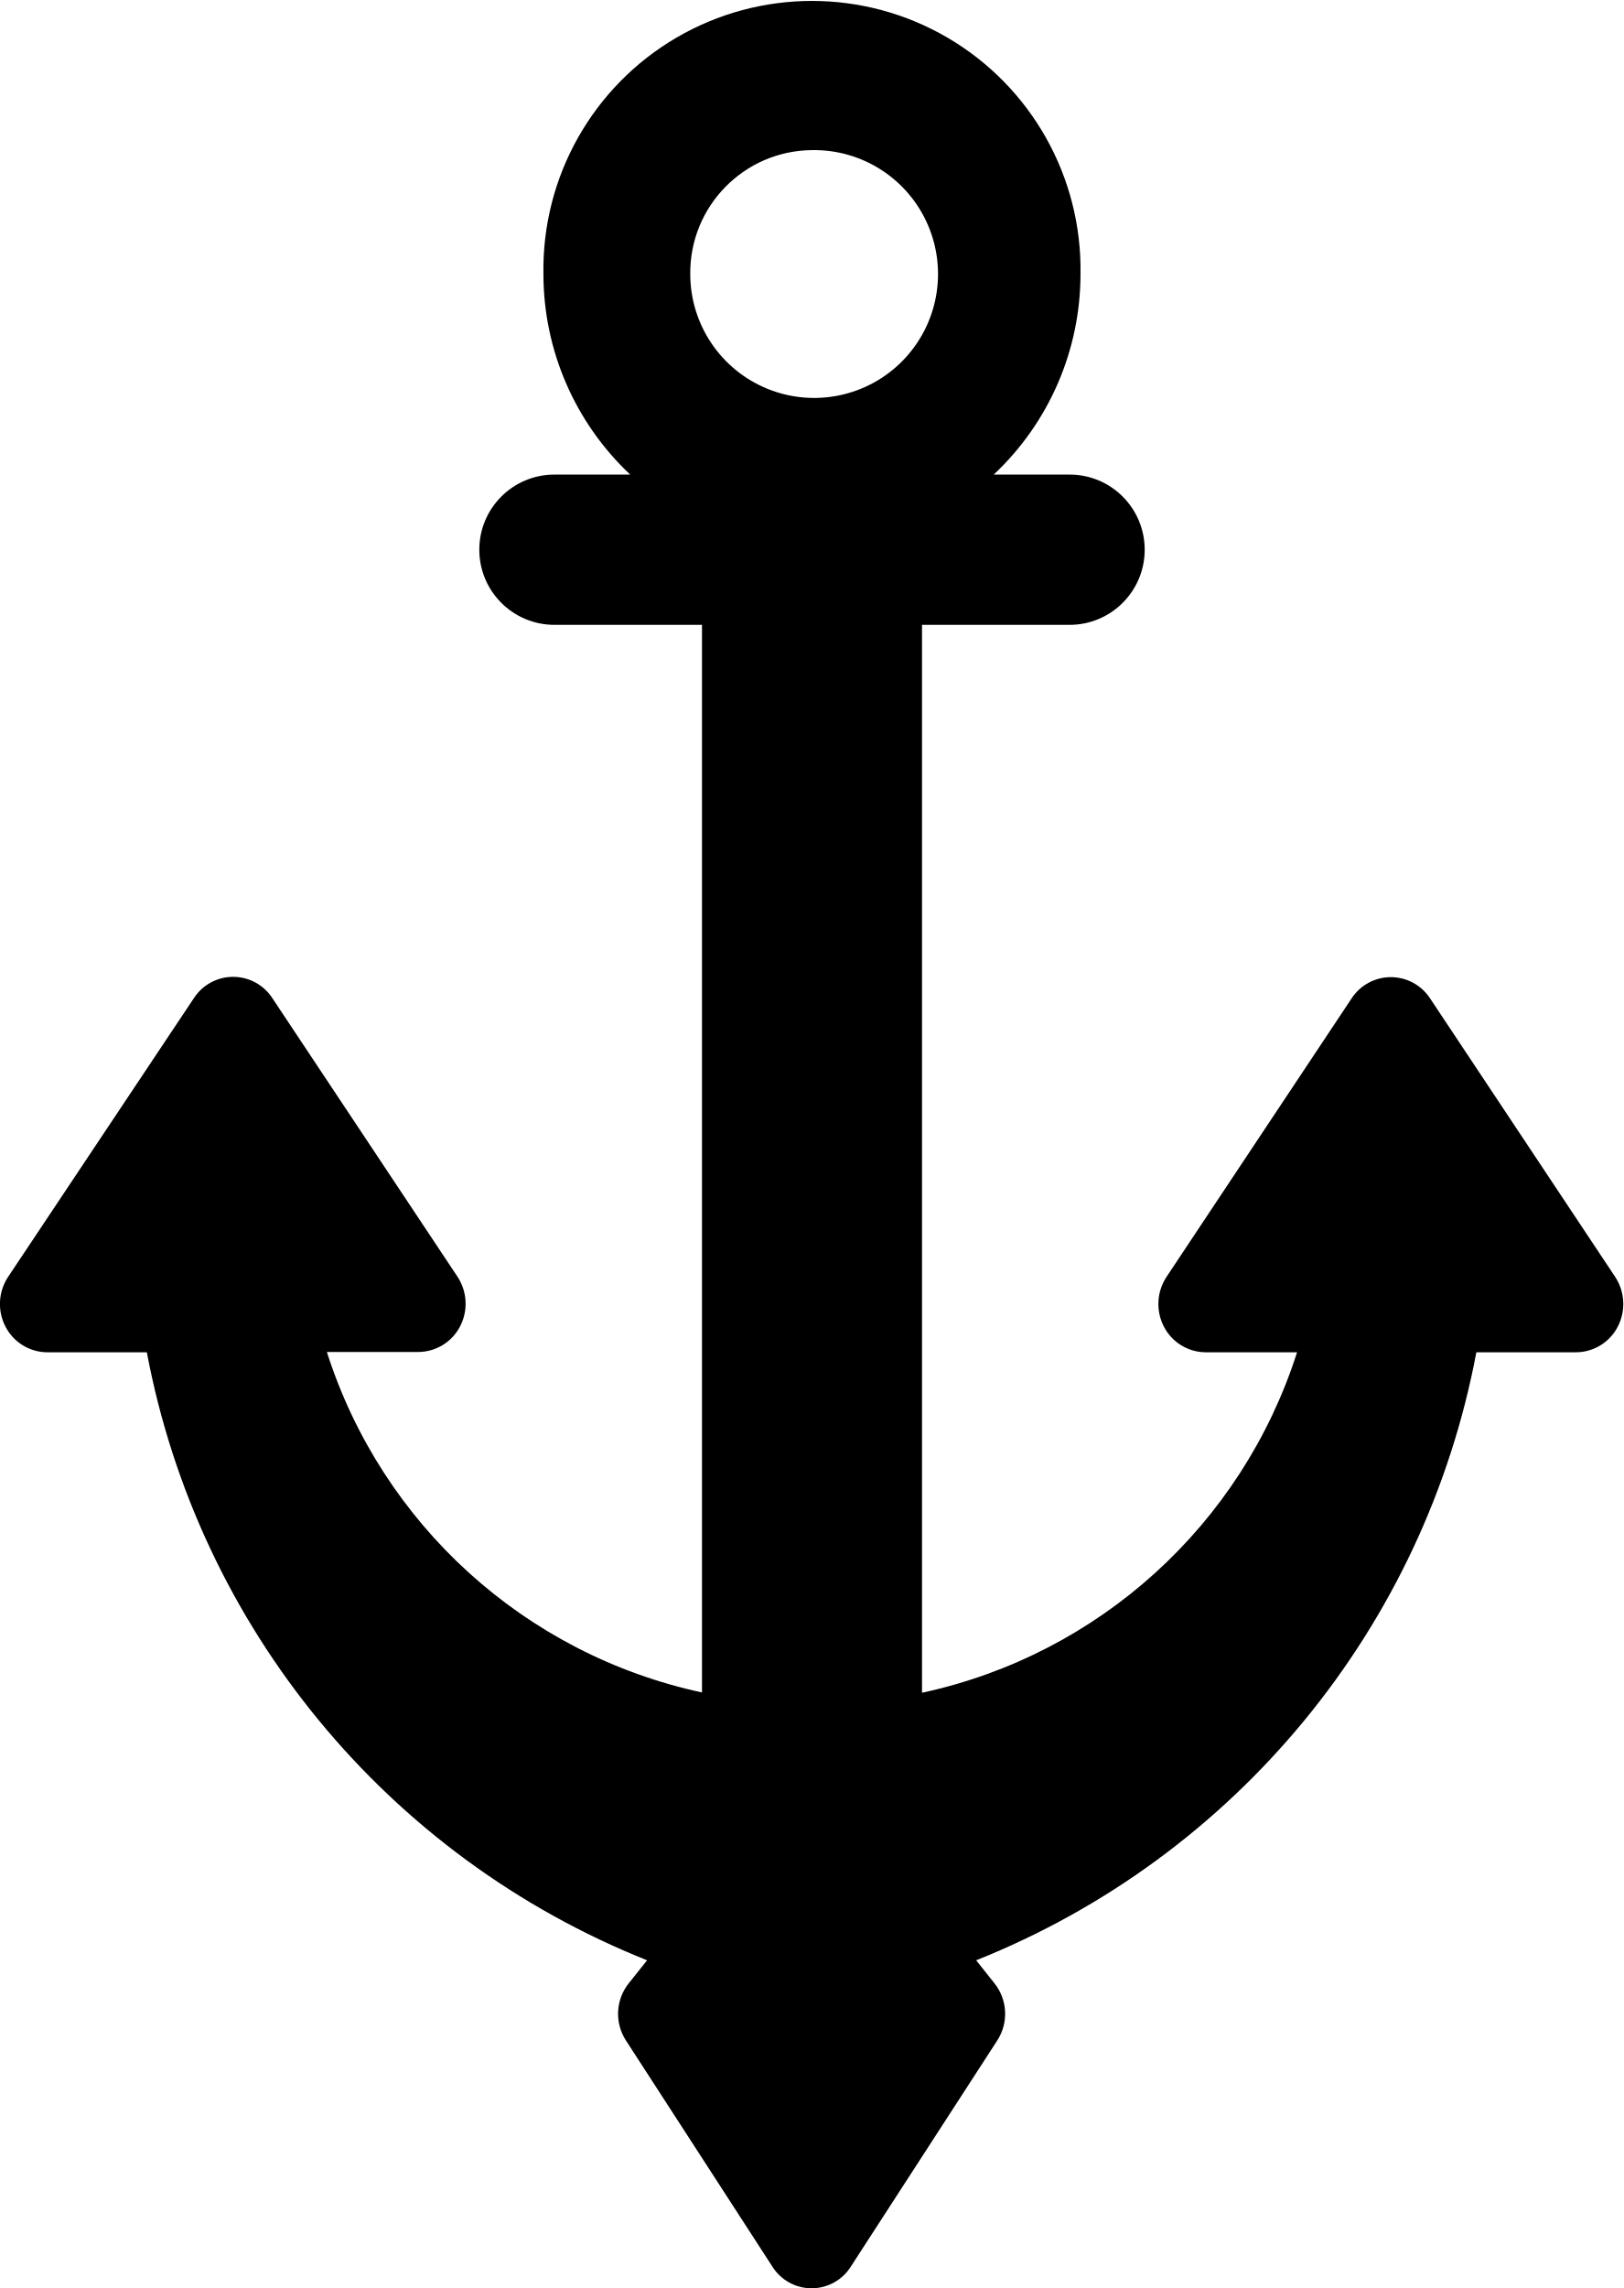
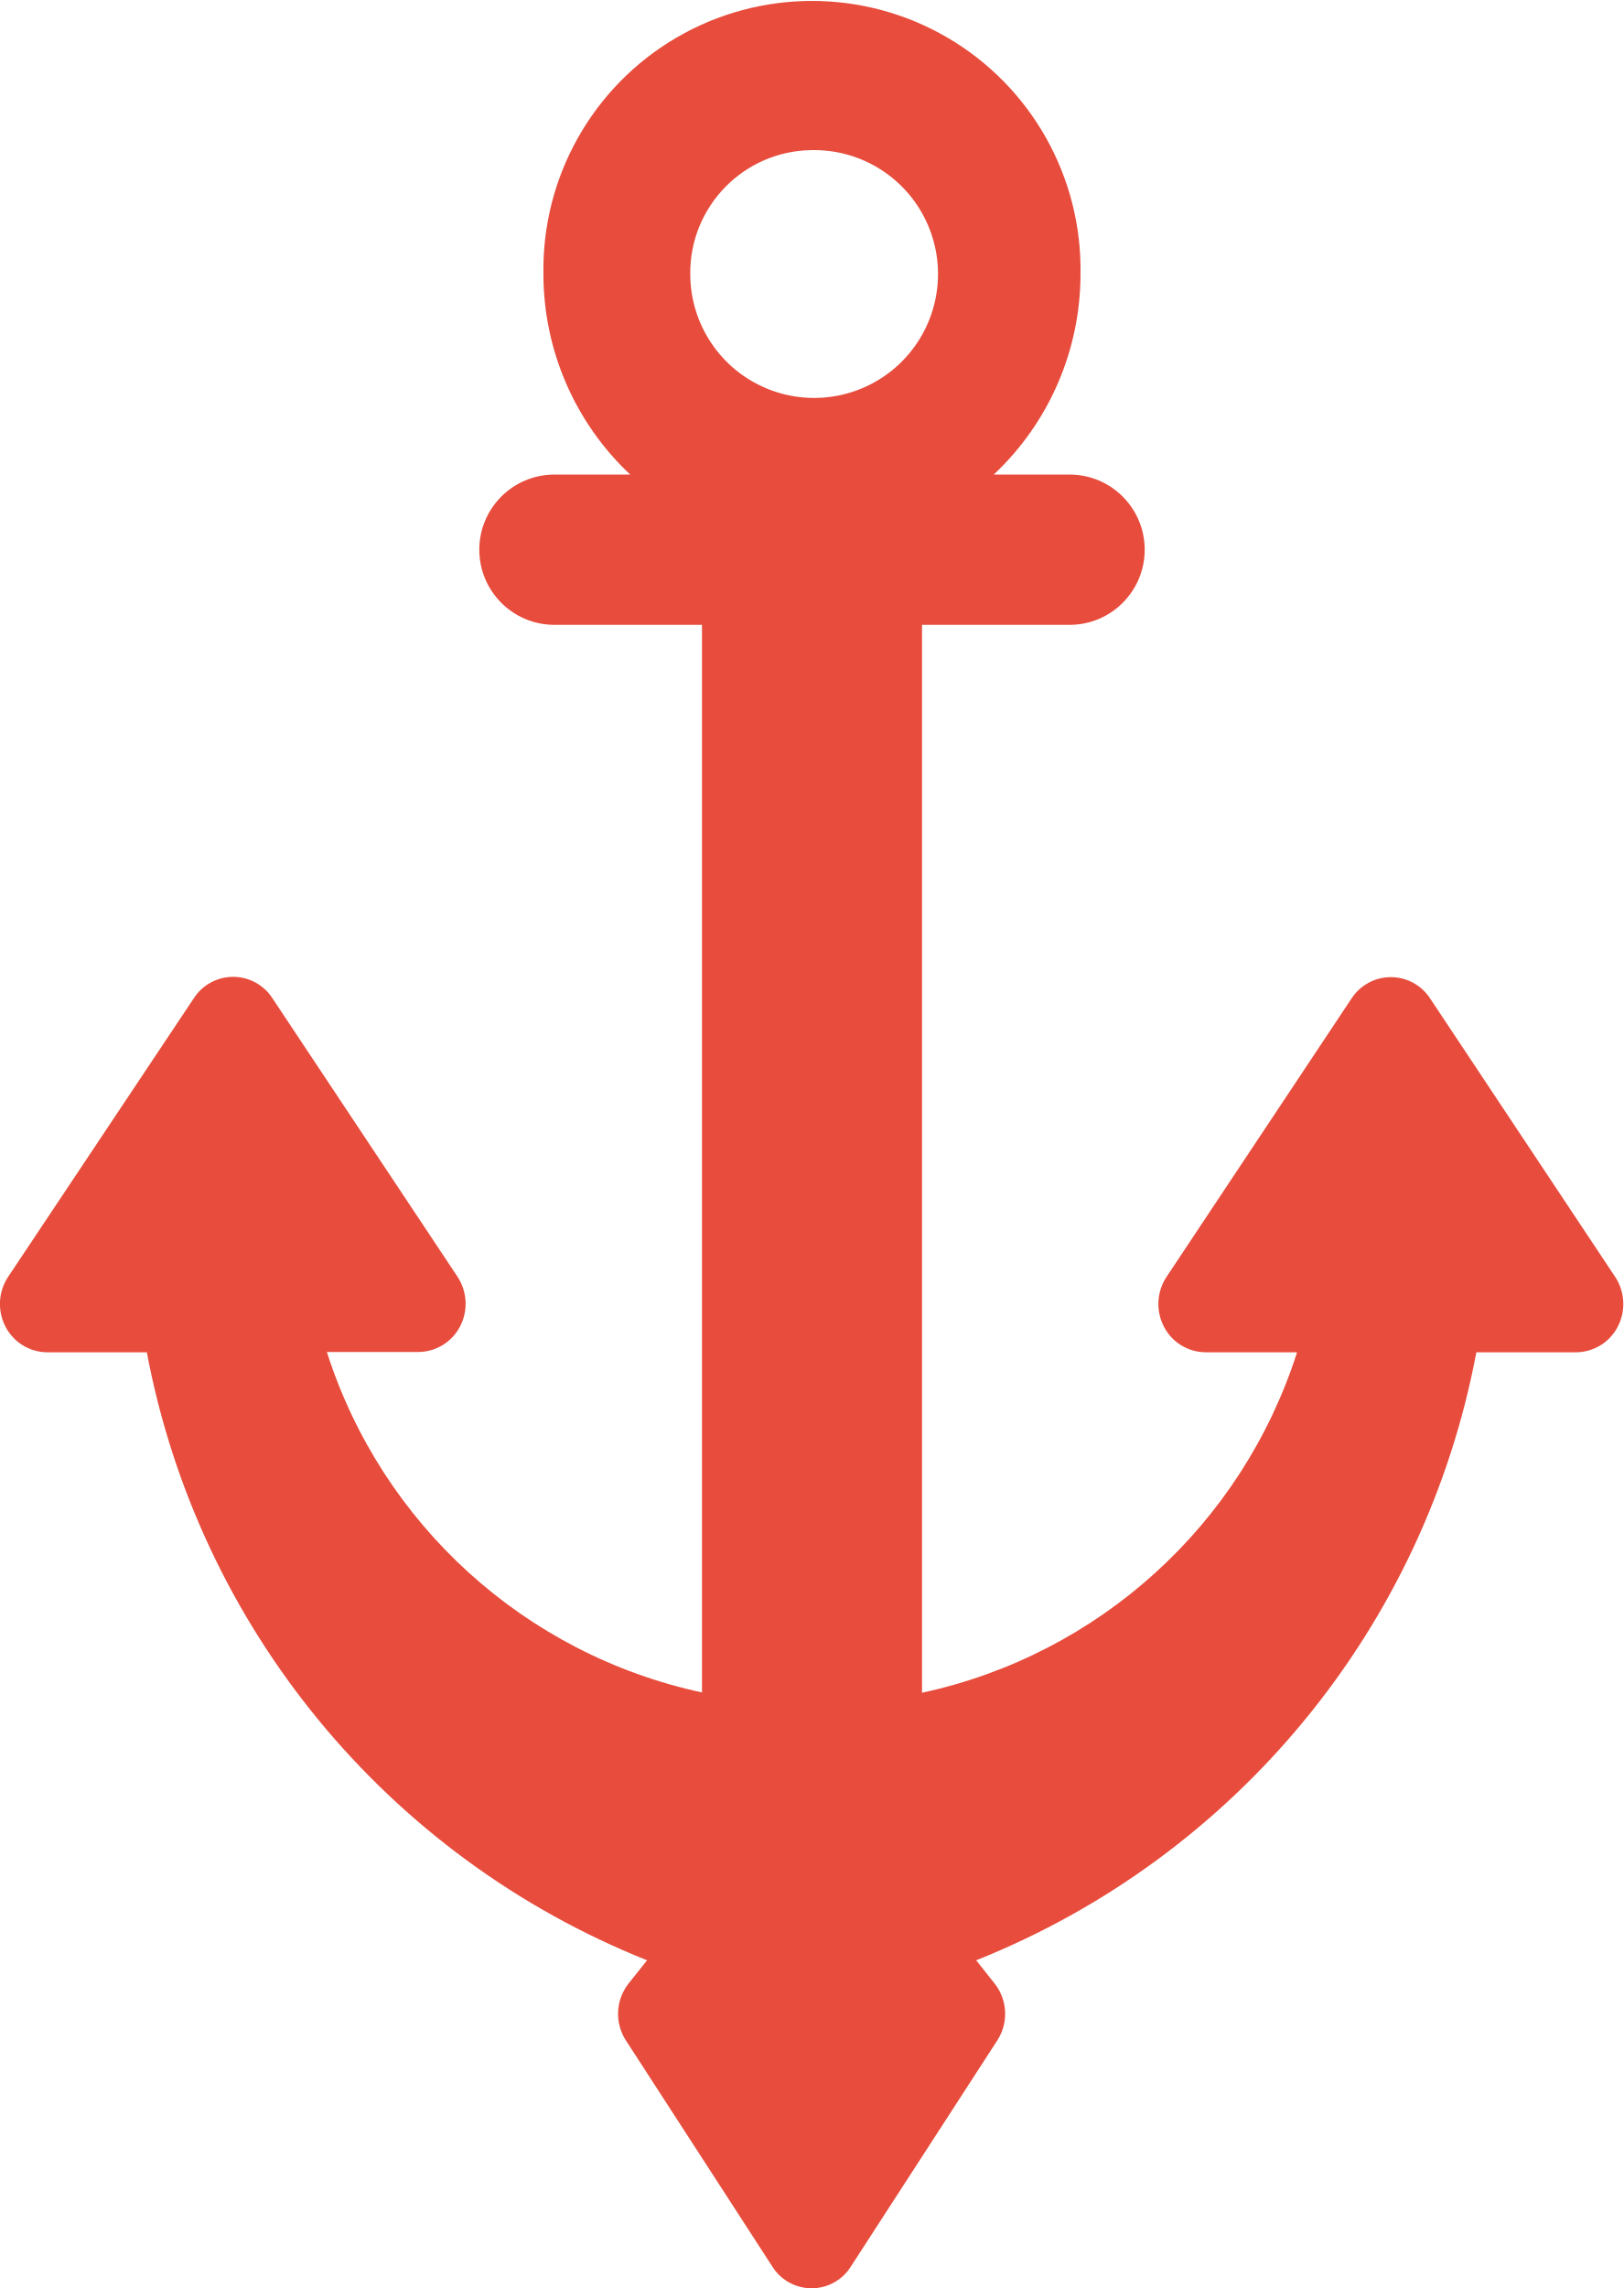
<svg xmlns="http://www.w3.org/2000/svg" width="44" height="62" viewBox="0 0 22 31">
-   <path d="M970.89,988.3l-2.509-3.774a0.635,0.635,0,0,0-1.062,0L964.81,988.3a0.667,0.667,0,0,0-.036.674,0.64,0.64,0,0,0,.567.348h1.238a6.853,6.853,0,0,1-5.083,4.613V979.466h2a1.018,1.018,0,0,0,0-2.036h-1.028a3.726,3.726,0,0,0,1.176-2.717,3.64,3.64,0,1,0-7.279,0,3.73,3.73,0,0,0,1.176,2.717h-1.027a1.018,1.018,0,0,0,0,2.036h2v14.465a6.852,6.852,0,0,1-5.084-4.613h1.239a0.642,0.642,0,0,0,.567-0.348,0.665,0.665,0,0,0-.037-0.674l-2.509-3.774a0.634,0.634,0,0,0-1.061,0L949.11,988.3a0.665,0.665,0,0,0-.036.674,0.64,0.64,0,0,0,.567.348h1.349a11.077,11.077,0,0,0,6.78,8.238l-0.249.312a0.664,0.664,0,0,0-.038.774l1.981,3.058a0.628,0.628,0,0,0,1.071,0l1.981-3.058a0.663,0.663,0,0,0-.038-0.774l-0.248-.312a11.075,11.075,0,0,0,6.779-8.238h1.35a0.64,0.64,0,0,0,.567-0.348A0.667,0.667,0,0,0,970.89,988.3ZM960,973.034a1.679,1.679,0,1,1-1.645,1.679A1.664,1.664,0,0,1,960,973.034Z" transform="translate(-949 -971)" />
+   <path fill="#e74c3c" d="M970.89,988.3l-2.509-3.774a0.635,0.635,0,0,0-1.062,0L964.81,988.3a0.667,0.667,0,0,0-.036.674,0.64,0.64,0,0,0,.567.348h1.238a6.853,6.853,0,0,1-5.083,4.613V979.466h2a1.018,1.018,0,0,0,0-2.036h-1.028a3.726,3.726,0,0,0,1.176-2.717,3.64,3.64,0,1,0-7.279,0,3.73,3.73,0,0,0,1.176,2.717h-1.027a1.018,1.018,0,0,0,0,2.036h2v14.465a6.852,6.852,0,0,1-5.084-4.613h1.239a0.642,0.642,0,0,0,.567-0.348,0.665,0.665,0,0,0-.037-0.674l-2.509-3.774a0.634,0.634,0,0,0-1.061,0L949.11,988.3a0.665,0.665,0,0,0-.036.674,0.64,0.64,0,0,0,.567.348h1.349a11.077,11.077,0,0,0,6.78,8.238l-0.249.312a0.664,0.664,0,0,0-.038.774l1.981,3.058a0.628,0.628,0,0,0,1.071,0l1.981-3.058a0.663,0.663,0,0,0-.038-0.774l-0.248-.312a11.075,11.075,0,0,0,6.779-8.238h1.35a0.64,0.64,0,0,0,.567-0.348A0.667,0.667,0,0,0,970.89,988.3ZM960,973.034a1.679,1.679,0,1,1-1.645,1.679A1.664,1.664,0,0,1,960,973.034Z" transform="translate(-949 -971)" />
</svg>
